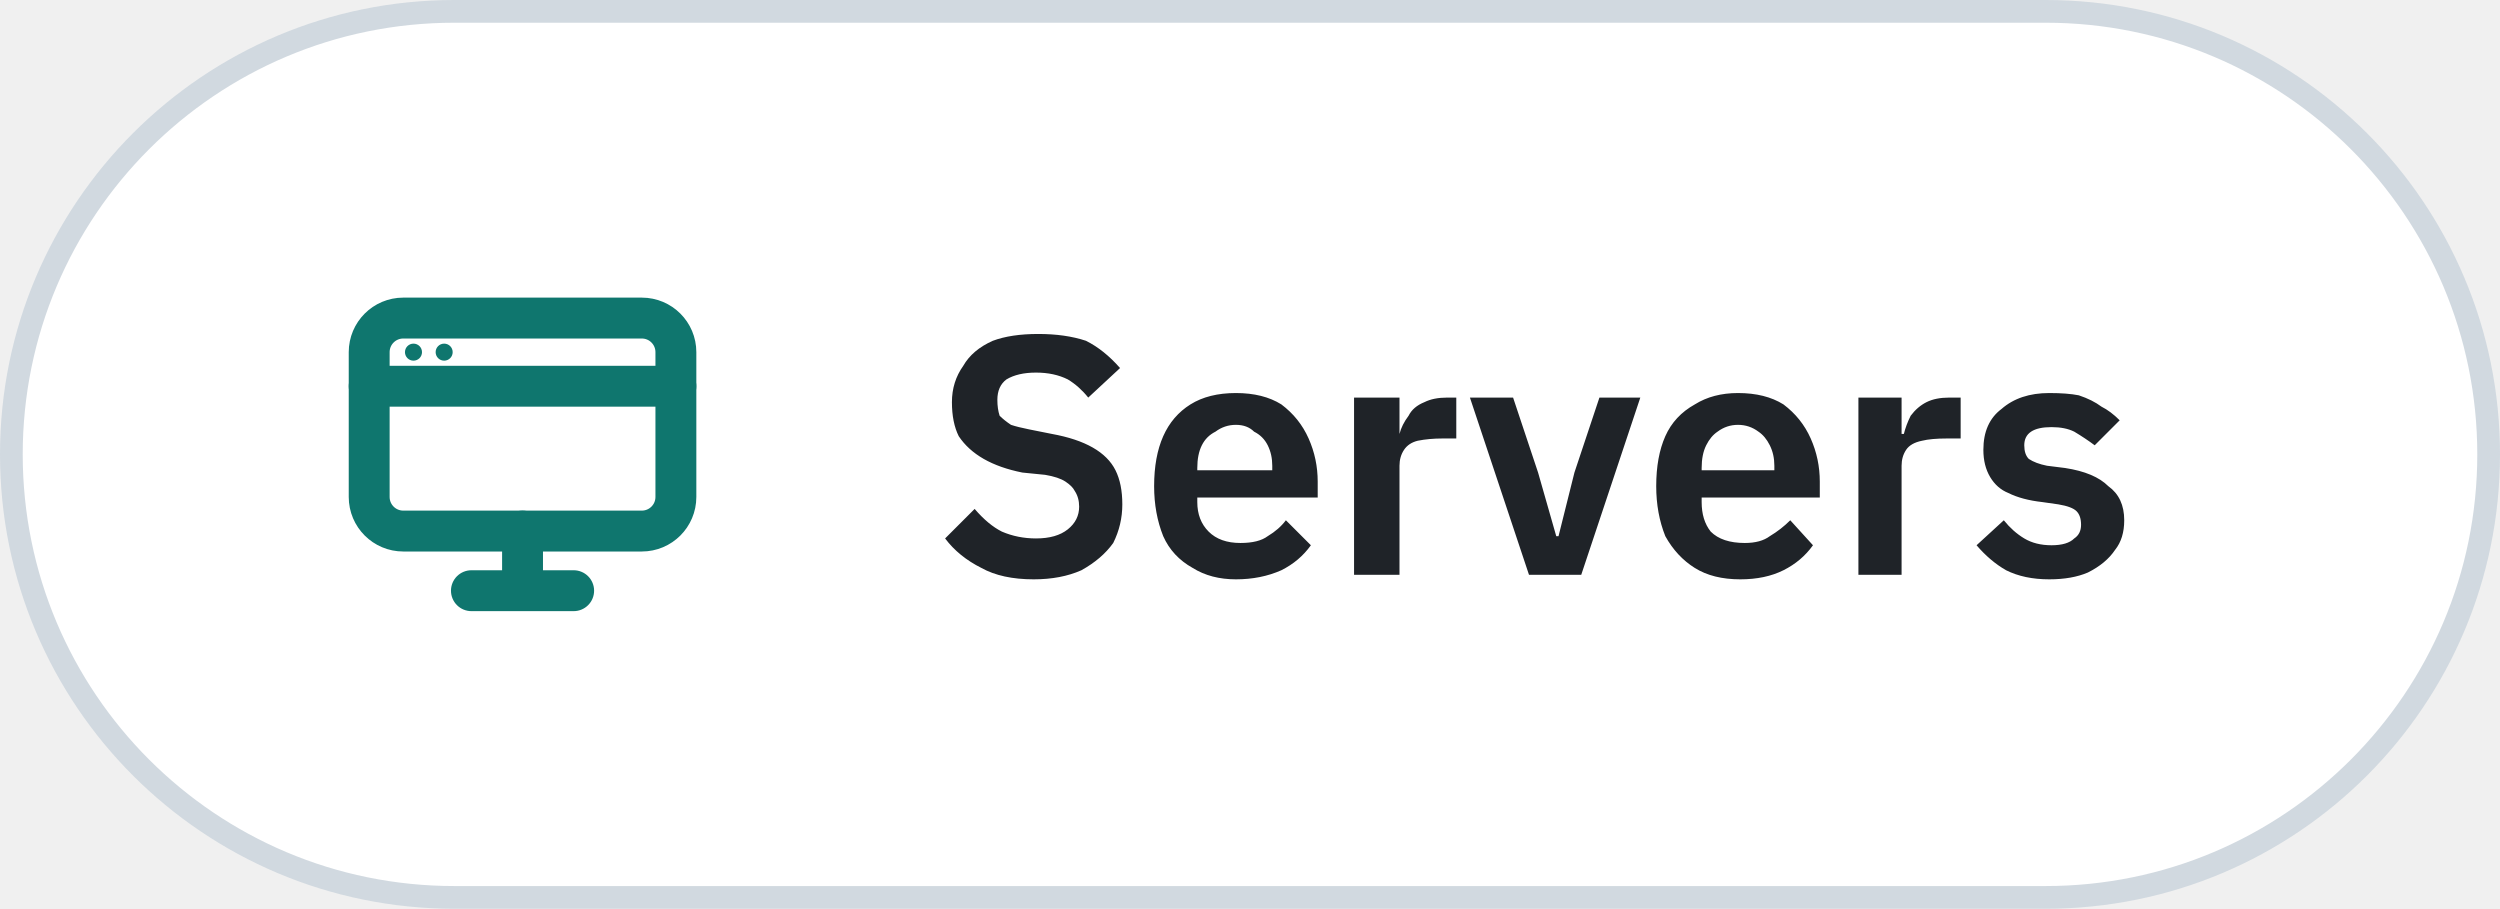
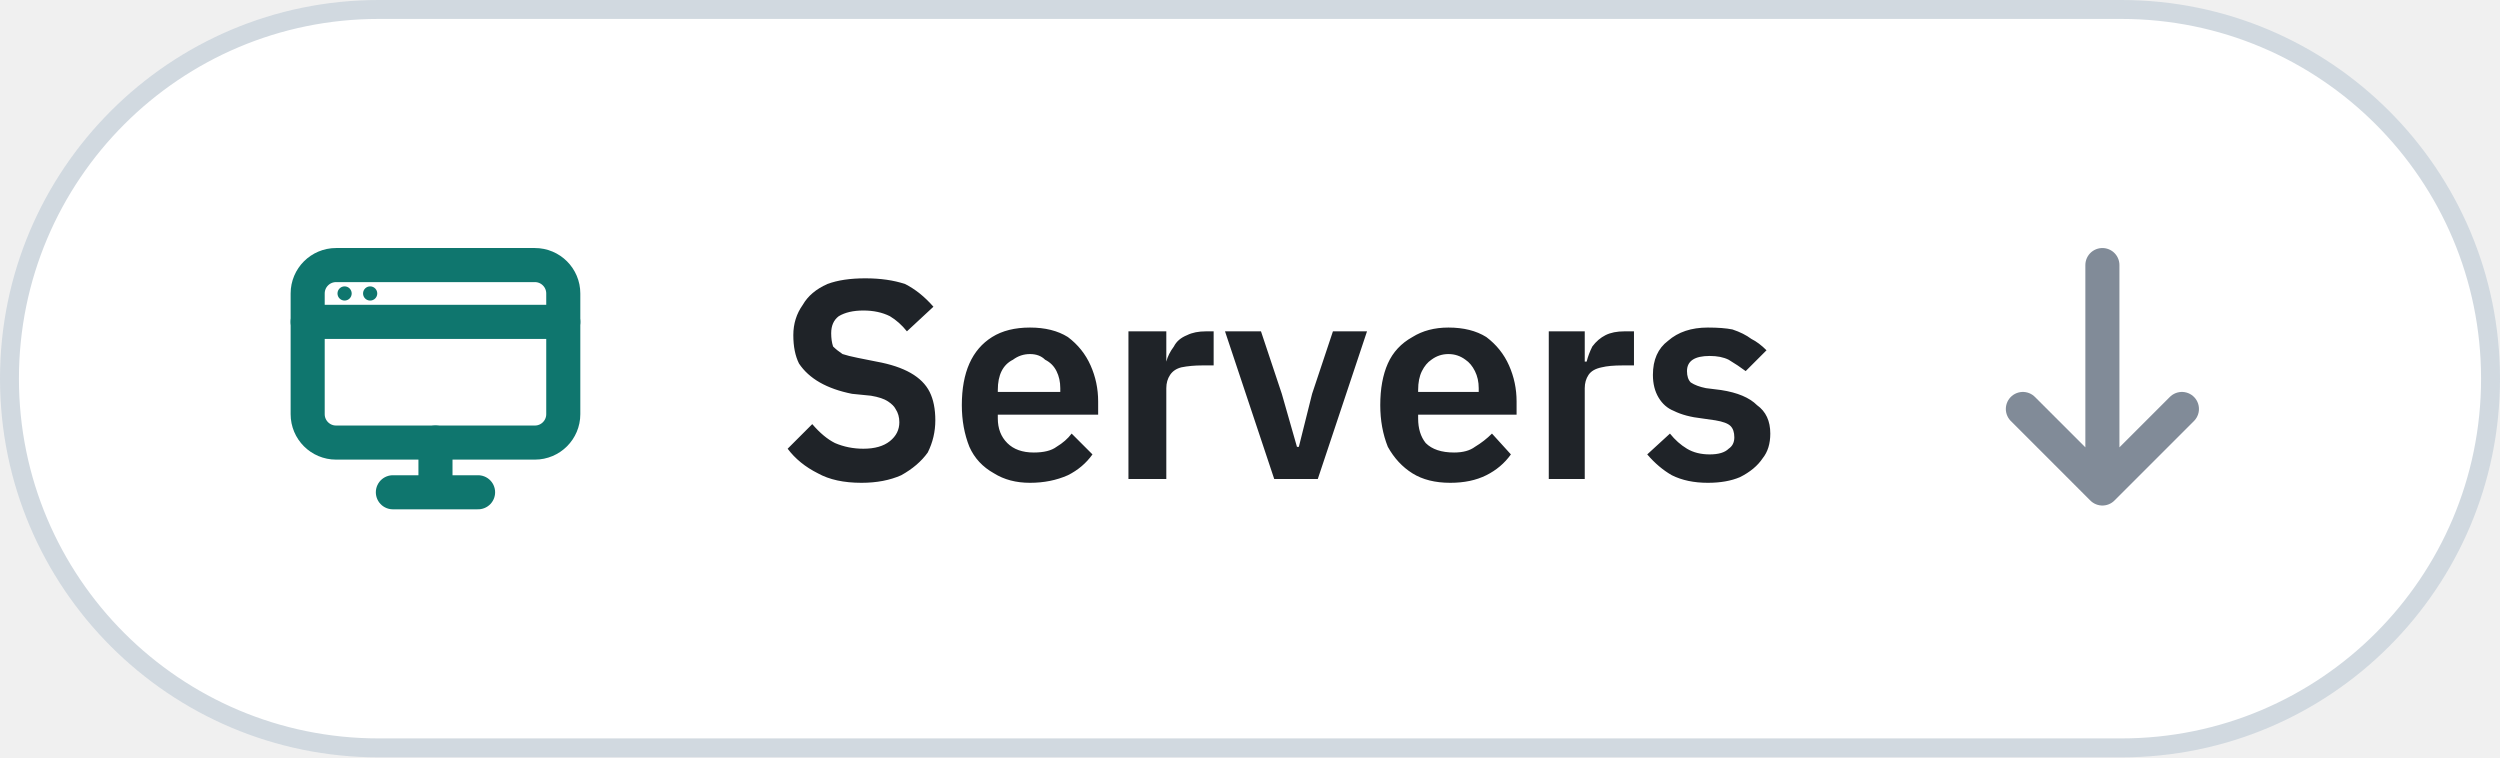
- <svg xmlns="http://www.w3.org/2000/svg" viewBox="0 0 110.04 40" width="110.04" height="40" role="img" aria-label="Servers">
-   <rect x="0.5" y="0.5" width="109.04" height="39" rx="19.5" fill="#FFFFFF" stroke="#D1D9E0" stroke-width="1" />
+ <svg xmlns="http://www.w3.org/2000/svg" viewBox="0 0 132.04 40" width="132.04" height="40" role="img" aria-label="Servers">
+   <rect x="0.5" y="0.5" width="131.04" height="39" rx="19.5" fill="#FFFFFF" stroke="#D1D9E0" stroke-width="1" />
  <g transform="translate(14 11) scale(0.75)" fill="none" stroke="#0F766E" stroke-width="2.4" stroke-linecap="round" stroke-linejoin="round">
    <rect x="3" y="4" width="18" height="12.5" rx="2" />
    <path d="M3 8h18M9 20h6M12 16.5V20" />
    <circle cx="5.6" cy="6" r=".5" fill="#0F766E" stroke="none" />
    <circle cx="7.4" cy="6" r=".5" fill="#0F766E" stroke="none" />
  </g>
  <path d="M45.5 25.5Q44.1 25.5 43.2 25Q42.2 24.5 41.6 23.7L42.9 22.4Q43.5 23.1 44.1 23.4Q44.8 23.7 45.6 23.7Q46.5 23.7 47 23.3Q47.5 22.9 47.5 22.3Q47.5 21.9 47.3 21.6Q47.2 21.4 46.9 21.2Q46.6 21 46 20.9L45 20.8Q44 20.6 43.3 20.2Q42.6 19.8 42.2 19.2Q41.9 18.6 41.9 17.7Q41.9 16.8 42.4 16.1Q42.8 15.4 43.7 15Q44.5 14.7 45.7 14.7Q46.9 14.7 47.8 15Q48.6 15.4 49.3 16.2L47.9 17.5Q47.5 17 47 16.7Q46.4 16.4 45.6 16.4Q44.8 16.4 44.3 16.7Q43.9 17 43.9 17.6Q43.9 18 44 18.3Q44.2 18.5 44.5 18.7Q44.8 18.8 45.3 18.9L46.3 19.1Q47.4 19.3 48.1 19.7Q48.8 20.1 49.1 20.7Q49.4 21.3 49.4 22.2Q49.4 23.1 49 23.9Q48.5 24.6 47.6 25.1Q46.7 25.5 45.5 25.5ZM54.4 25.5Q53.3 25.5 52.5 25Q51.6 24.5 51.2 23.6Q50.8 22.6 50.8 21.4Q50.8 20.1 51.2 19.2Q51.6 18.3 52.4 17.8Q53.2 17.3 54.4 17.3Q55.6 17.3 56.4 17.8Q57.2 18.4 57.6 19.3Q58 20.2 58 21.2V21.9H52.7V22.1Q52.7 22.9 53.2 23.4Q53.7 23.9 54.6 23.9Q55.4 23.9 55.8 23.6Q56.3 23.3 56.6 22.9L57.7 24Q57.2 24.7 56.4 25.1Q55.5 25.5 54.4 25.5ZM54.4 18.7Q53.9 18.7 53.5 19Q53.1 19.2 52.9 19.6Q52.7 20 52.7 20.6V20.7H56V20.5Q56 20 55.8 19.6Q55.6 19.2 55.2 19Q54.9 18.7 54.4 18.7ZM61.6 25.3H59.6V17.5H61.6V19.1H61.6Q61.7 18.7 62 18.3Q62.2 17.9 62.7 17.7Q63.1 17.5 63.7 17.5H64.1V19.3H63.5Q62.9 19.3 62.4 19.4Q62 19.5 61.8 19.8Q61.6 20.1 61.6 20.5ZM69.6 25.3H67.3L64.7 17.5H66.6L67.7 20.8L68.5 23.6H68.6L69.3 20.8L70.4 17.5H72.2ZM76.6 25.5Q75.4 25.5 74.6 25Q73.8 24.5 73.3 23.6Q72.9 22.6 72.9 21.4Q72.9 20.1 73.3 19.2Q73.7 18.3 74.6 17.8Q75.4 17.3 76.5 17.3Q77.7 17.3 78.5 17.8Q79.3 18.4 79.7 19.3Q80.1 20.2 80.1 21.2V21.9H74.9V22.1Q74.9 22.9 75.3 23.4Q75.8 23.9 76.8 23.9Q77.5 23.9 77.9 23.6Q78.4 23.3 78.8 22.9L79.8 24Q79.3 24.7 78.5 25.1Q77.7 25.5 76.6 25.5ZM76.5 18.7Q76 18.7 75.6 19Q75.3 19.2 75.1 19.6Q74.9 20 74.9 20.6V20.7H78.1V20.5Q78.1 20 77.9 19.6Q77.7 19.2 77.4 19Q77 18.7 76.5 18.7ZM83.7 25.3H81.8V17.5H83.7V19.1H83.8Q83.9 18.7 84.1 18.3Q84.4 17.9 84.8 17.7Q85.2 17.5 85.8 17.5H86.3V19.3H85.7Q85 19.3 84.6 19.4Q84.1 19.5 83.9 19.8Q83.7 20.1 83.7 20.5ZM90.2 25.5Q89.1 25.5 88.3 25.1Q87.6 24.7 87 24L88.2 22.9Q88.6 23.4 89.1 23.7Q89.6 24 90.3 24Q91 24 91.3 23.7Q91.6 23.5 91.6 23.1Q91.6 22.7 91.4 22.5Q91.2 22.3 90.6 22.2L89.9 22.1Q89 22 88.4 21.7Q87.9 21.5 87.6 21Q87.3 20.5 87.3 19.8Q87.3 18.6 88.1 18Q88.9 17.3 90.2 17.3Q91 17.3 91.5 17.4Q92.1 17.6 92.5 17.9Q92.9 18.1 93.3 18.5L92.2 19.6Q91.8 19.3 91.3 19Q90.9 18.8 90.3 18.8Q89.7 18.8 89.4 19Q89.1 19.2 89.1 19.6Q89.1 20 89.3 20.2Q89.6 20.4 90.1 20.5L90.9 20.6Q92.2 20.8 92.8 21.4Q93.5 21.9 93.5 22.9Q93.5 23.7 93.1 24.2Q92.7 24.8 91.9 25.2Q91.2 25.5 90.2 25.5Z" fill="#1F2328" />
+   <path d="M111.04 14v11.5M106.84 21.6l4.2 4.2 4.2-4.2" fill="none" stroke="#818B98" stroke-width="1.8" stroke-linecap="round" stroke-linejoin="round" />
</svg>
